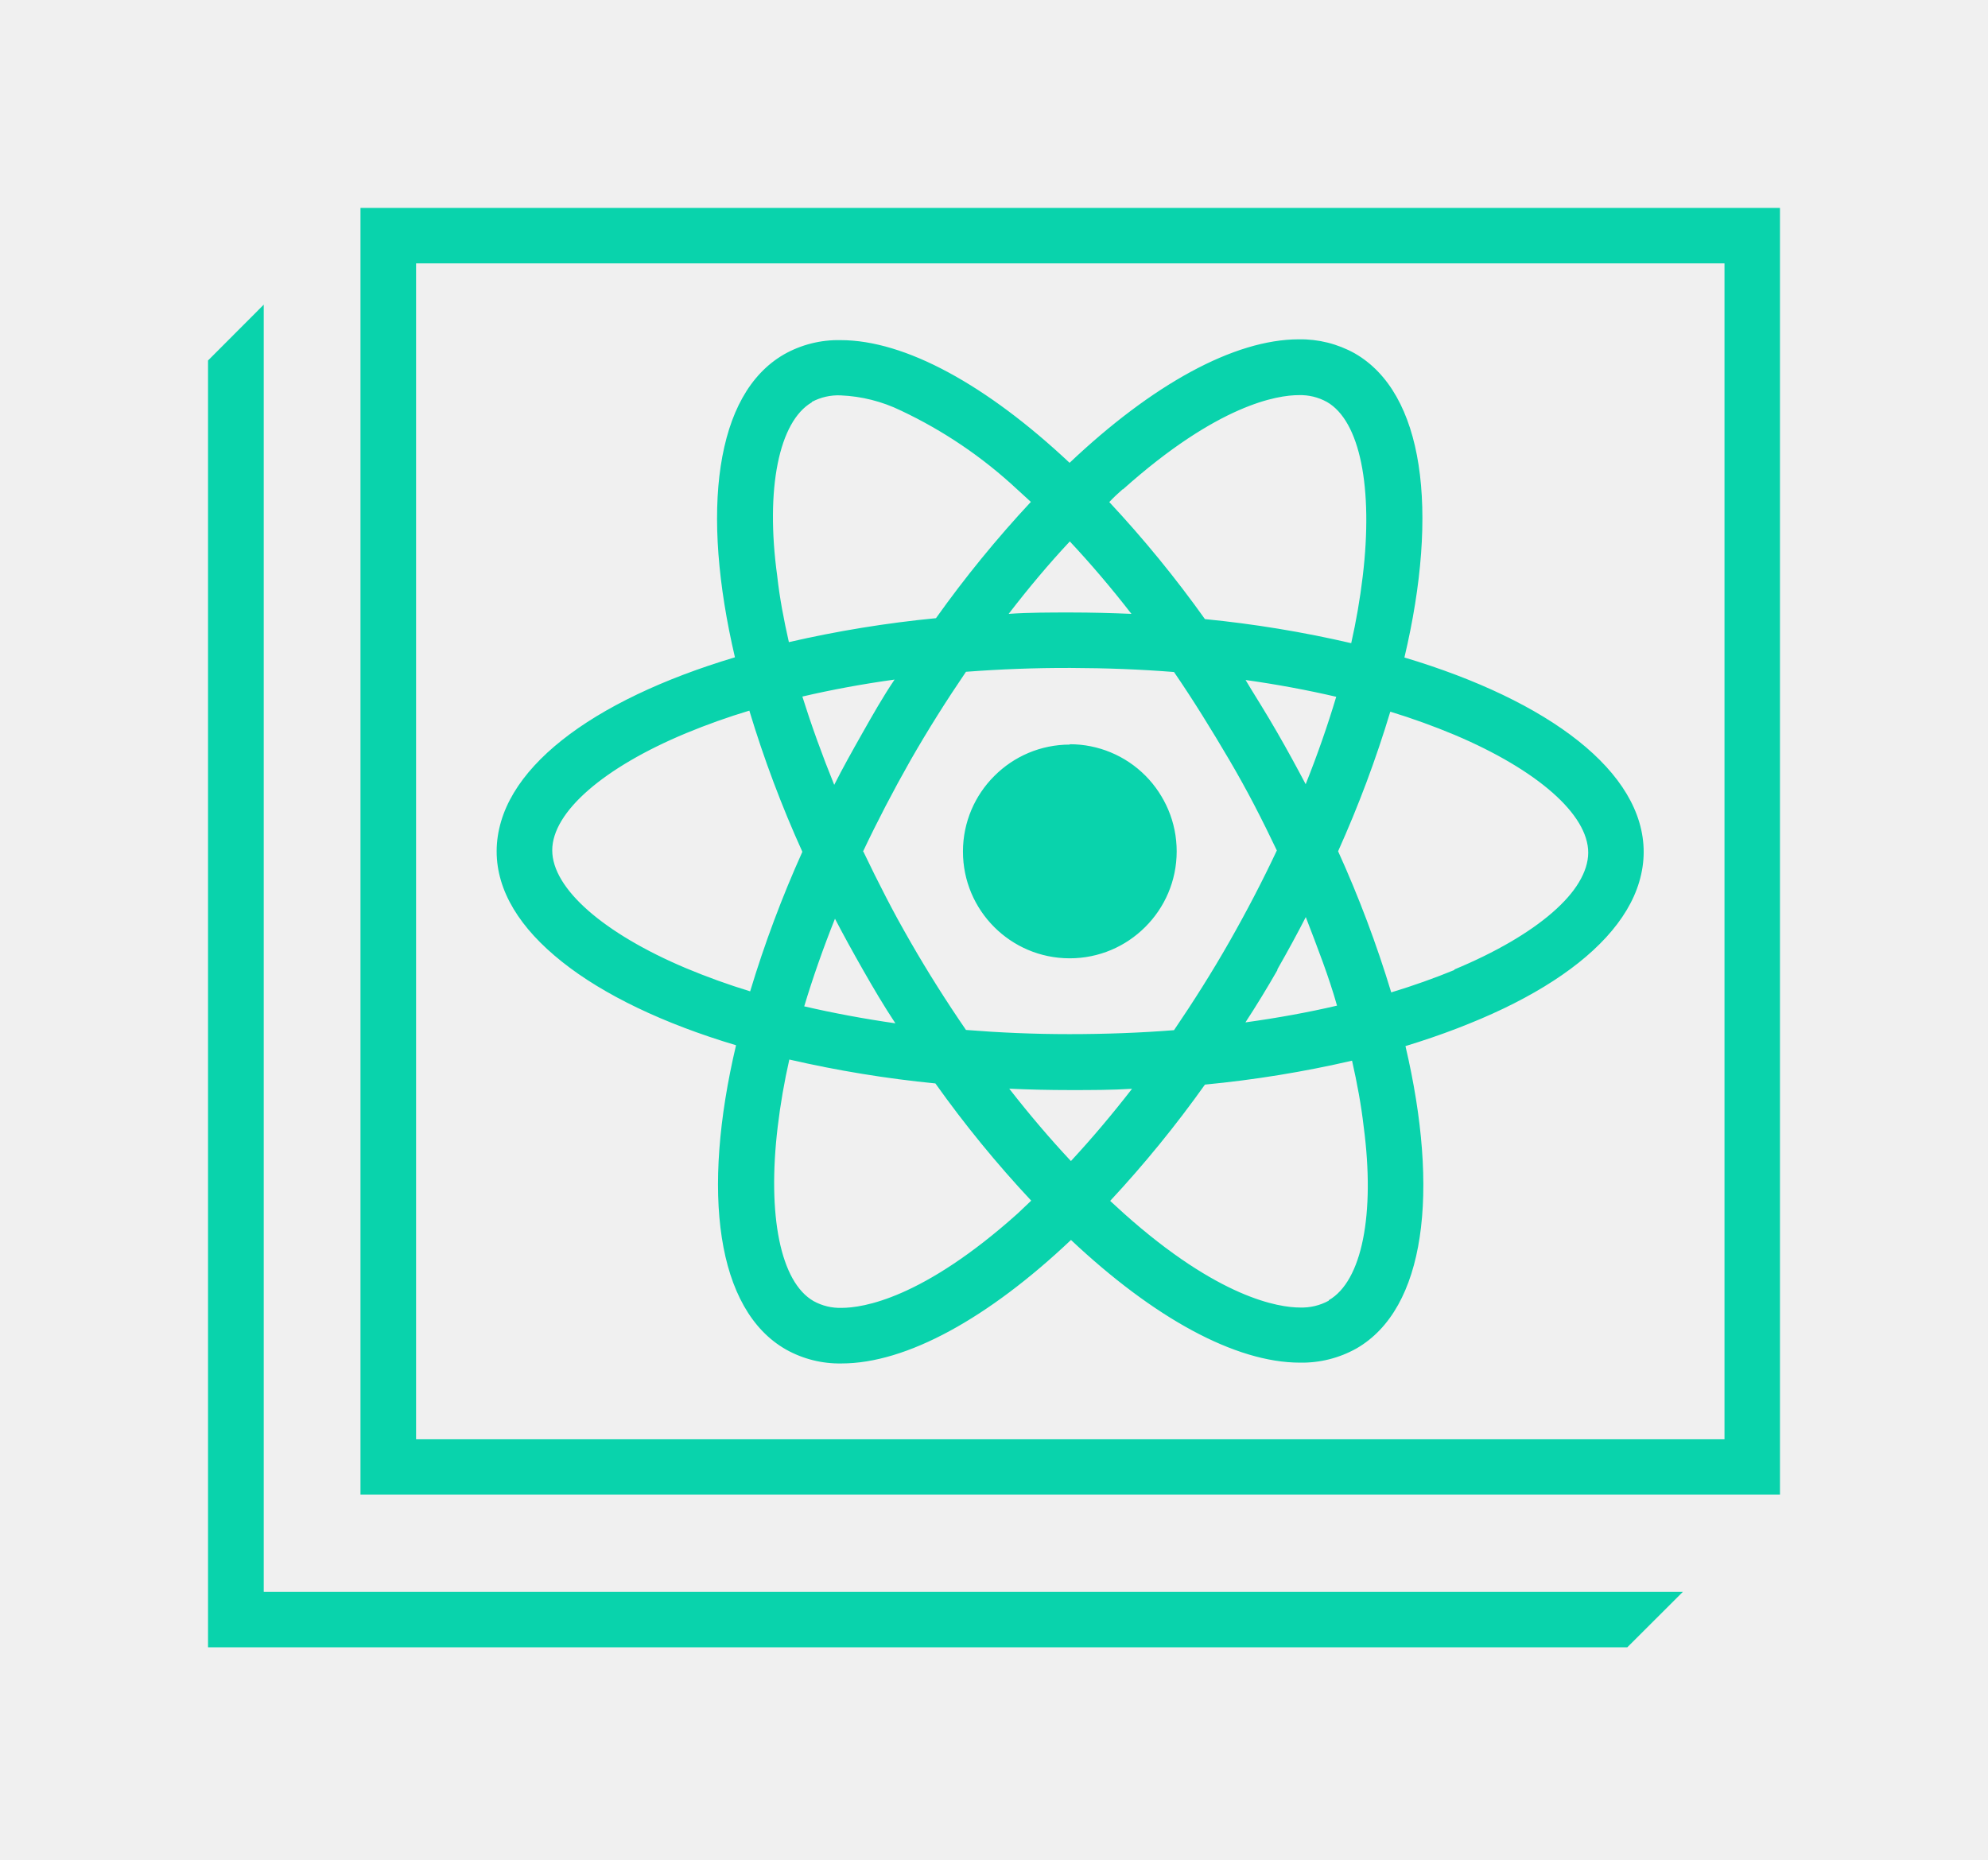
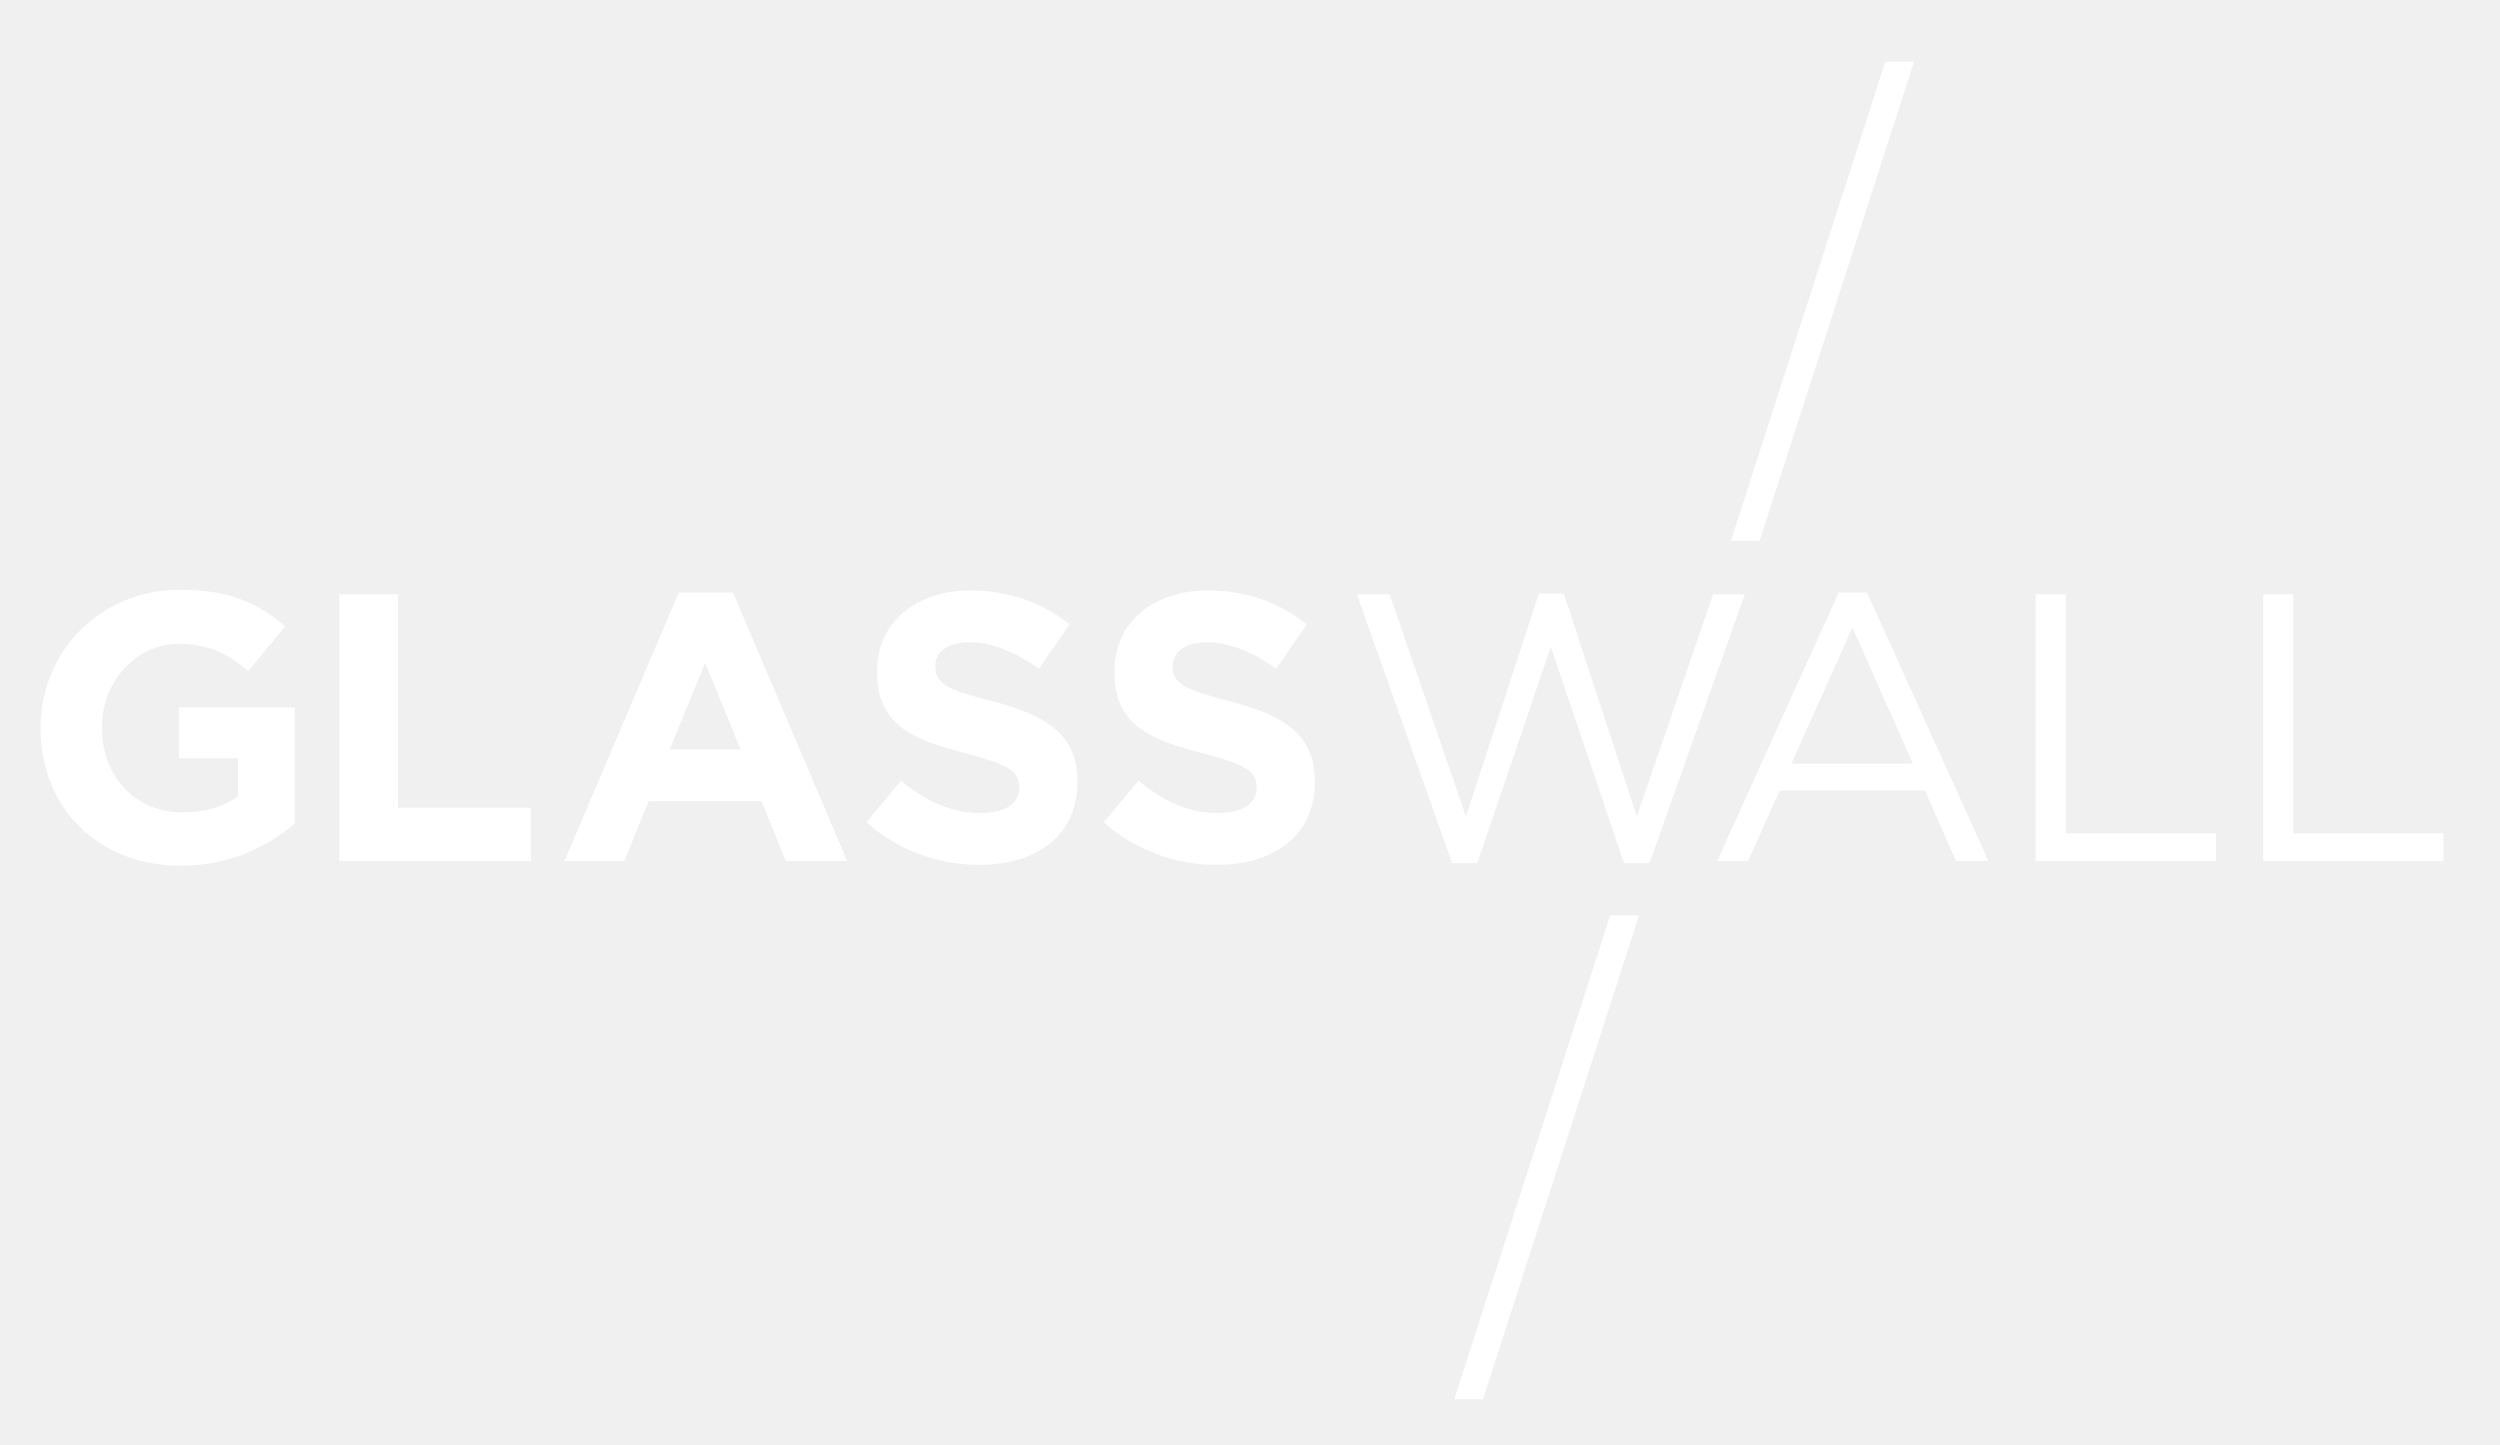
- <svg xmlns="http://www.w3.org/2000/svg" viewBox="0 0 170.96 159.93">
-   <defs>
-     <style>.cls-1{fill:#09d3ac;}</style>
-   </defs>
-   <path class="cls-1" d="M141.35,73.27c0-6.89-8.11-13-20.58-16.73,3-12.67,1.69-22.75-4.28-26.16a9.55,9.55,0,0,0-4.79-1.2c-5.57,0-12.61,3.89-19.72,10.62-7.11-6.68-14.13-10.55-19.69-10.55a9.46,9.46,0,0,0-4.86,1.22c-5.94,3.42-7.17,13.44-4.21,26.05-12.41,3.71-20.48,9.77-20.5,16.63s8.12,13,20.59,16.72c-3,12.68-1.7,22.75,4.28,26.16a9.41,9.41,0,0,0,4.78,1.2c5.58,0,12.62-3.89,19.73-10.62,7.1,6.68,14.12,10.55,19.69,10.55a9.59,9.59,0,0,0,4.86-1.22c5.94-3.42,7.16-13.44,4.21-26C133.27,86.18,141.34,80.12,141.35,73.27ZM96.56,42.06c8.19-7.33,13.31-8.12,15.13-8.12h0a4.71,4.71,0,0,1,2.42.58c2.86,1.63,4,7.38,3.09,15a56.73,56.73,0,0,1-1,5.79,97.7,97.7,0,0,0-12.58-2.07,98.47,98.47,0,0,0-8.24-10.08C95.75,42.79,96.15,42.42,96.56,42.06ZM71.77,78.94c.78,1.5,1.61,3,2.47,4.51S76,86.49,77,88c-2.71-.39-5.34-.88-7.84-1.46C69.86,84,70.75,81.5,71.77,78.94ZM69,59.9c2.53-.59,5.18-1.08,7.93-1.46-1,1.48-1.86,3-2.76,4.59s-1.69,3-2.46,4.52Q70.18,63.65,69,59.9Zm5.21,13.34q1.86-3.93,4.09-7.86c1.5-2.62,3.11-5.17,4.77-7.61,2.91-.22,5.91-.34,9-.33s6,.12,8.89.35c1.66,2.42,3.25,5,4.75,7.55s2.88,5.22,4.12,7.83c-1.23,2.62-2.6,5.25-4.08,7.85s-3.11,5.18-4.77,7.62c-2.91.23-5.91.34-9,.34s-6-.13-8.89-.36c-1.66-2.42-3.26-4.94-4.76-7.55S75.5,75.85,74.25,73.24Zm32.86-14.77c2.72.38,5.35.87,7.84,1.45-.74,2.47-1.62,5-2.64,7.55-.79-1.5-1.61-3-2.48-4.51S108,59.93,107.11,58.47Zm2.76,24.92q1.29-2.27,2.46-4.53c1,2.6,2,5.16,2.7,7.66-2.52.59-5.17,1.07-7.92,1.45Q108.52,85.75,109.87,83.39ZM92,46.56c1.8,1.92,3.57,4,5.3,6.23-1.71-.07-3.46-.12-5.23-.12s-3.58,0-5.33.12C88.45,50.57,90.2,48.48,92,46.56Zm-22.18-12A4.82,4.82,0,0,1,72.29,34a13.11,13.11,0,0,1,5.19,1.31,39.07,39.07,0,0,1,10,6.78l1.17,1.07a98.49,98.49,0,0,0-8.16,10,98.88,98.88,0,0,0-12.65,2.06c-.44-1.94-.8-3.84-1-5.67C65.8,42,67,36.24,69.81,34.6ZM64.53,85.26a58.75,58.75,0,0,1-5.54-2c-7.1-3-11.5-6.85-11.5-10.14S51.91,66,59,63.05a57.63,57.63,0,0,1,5.44-1.94A97.93,97.93,0,0,0,69,73.25,98.72,98.72,0,0,0,64.53,85.26Zm23,19.1c-8.19,7.33-13.31,8.11-15.14,8.11a4.69,4.69,0,0,1-2.42-.58c-2.86-1.63-4-7.38-3.09-15a56.07,56.07,0,0,1,1-5.78,99.51,99.51,0,0,0,12.58,2.06,97.17,97.17,0,0,0,8.24,10.08Zm4.57-4.51c-1.8-1.92-3.57-4-5.31-6.23,1.72.08,3.47.12,5.24.12s3.58,0,5.33-.11C95.63,95.85,93.87,97.93,92.09,99.85Zm22.18,12a4.82,4.82,0,0,1-2.48.59c-1.82,0-7-.8-15.16-8.1l-1.17-1.07a98.44,98.44,0,0,0,8.15-10,97,97,0,0,0,12.66-2.06c.44,1.94.79,3.84,1,5.67C118.27,104.42,117.12,110.18,114.27,111.81Zm10.8-28.44c-1.71.7-3.52,1.35-5.44,1.93a98.54,98.54,0,0,0-4.57-12.14,98.1,98.1,0,0,0,4.49-12,58.75,58.75,0,0,1,5.54,2c7.09,3,11.5,6.85,11.49,10.14S132.17,80.42,125.07,83.37ZM92,82.39a9.18,9.18,0,1,0-9.17-9.19A9.17,9.17,0,0,0,92,82.39ZM31,17.88V128.53H153.07V17.88ZM148.3,123.77H35.78V22.65H148.3Zm-85-33.9c-3,12.68-1.7,22.75,4.28,26.16a9.41,9.41,0,0,0,4.78,1.2c5.58,0,12.62-3.89,19.73-10.62,7.1,6.68,14.12,10.55,19.69,10.55a9.59,9.59,0,0,0,4.86-1.22c5.94-3.42,7.16-13.44,4.21-26,12.41-3.72,20.48-9.78,20.49-16.63s-8.11-13-20.58-16.73c3-12.67,1.69-22.75-4.28-26.16a9.55,9.55,0,0,0-4.79-1.2c-5.57,0-12.61,3.89-19.72,10.62-7.11-6.68-14.13-10.55-19.69-10.55a9.46,9.46,0,0,0-4.86,1.22c-5.94,3.42-7.17,13.44-4.21,26.05-12.41,3.71-20.48,9.77-20.5,16.63S50.84,86.13,63.31,89.87Zm24.21,14.49c-8.19,7.33-13.31,8.11-15.14,8.11a4.69,4.69,0,0,1-2.42-.58c-2.86-1.63-4-7.38-3.09-15a56.07,56.07,0,0,1,1-5.78,99.51,99.51,0,0,0,12.58,2.06,97.17,97.17,0,0,0,8.24,10.08Zm24.79-36.89c-.79-1.5-1.61-3-2.48-4.51s-1.8-3-2.72-4.49c2.72.38,5.35.87,7.84,1.45C114.21,62.39,113.33,64.92,112.31,67.47Zm2.72,19c-2.52.59-5.17,1.07-7.92,1.45q1.41-2.22,2.76-4.58t2.46-4.53C113.37,81.46,114.28,84,115,86.52Zm-5.21-13.35c-1.23,2.62-2.6,5.25-4.08,7.85s-3.11,5.18-4.77,7.62c-2.91.23-5.91.34-9,.34s-6-.13-8.89-.36c-1.66-2.42-3.26-4.94-4.76-7.55s-2.87-5.22-4.12-7.83q1.86-3.93,4.09-7.86c1.5-2.62,3.11-5.17,4.77-7.61,2.91-.22,5.91-.34,9-.33s6,.12,8.89.35c1.66,2.42,3.25,5,4.75,7.55S108.58,70.56,109.82,73.17ZM77,88c-2.71-.39-5.34-.88-7.84-1.46.74-2.46,1.63-5,2.65-7.55.78,1.5,1.61,3,2.47,4.51S76,86.49,77,88ZM74.21,63c-.87,1.5-1.69,3-2.46,4.52Q70.18,63.65,69,59.9c2.53-.59,5.18-1.08,7.93-1.46C76,59.92,75.11,61.45,74.21,63ZM92.09,99.85c-1.8-1.92-3.57-4-5.31-6.23,1.72.08,3.47.12,5.24.12s3.58,0,5.33-.11C95.63,95.85,93.87,97.93,92.09,99.85Zm22.18,12a4.82,4.82,0,0,1-2.48.59c-1.82,0-7-.8-15.16-8.1l-1.17-1.07a98.44,98.44,0,0,0,8.15-10,97,97,0,0,0,12.66-2.06c.44,1.94.79,3.84,1,5.67C118.27,104.42,117.12,110.18,114.27,111.81Zm5.28-50.66a58.75,58.75,0,0,1,5.54,2c7.09,3,11.5,6.85,11.49,10.14s-4.41,7.16-11.51,10.11c-1.71.7-3.52,1.35-5.44,1.93a98.54,98.54,0,0,0-4.57-12.14A98.1,98.1,0,0,0,119.55,61.15Zm-23-19.09c8.19-7.33,13.31-8.12,15.13-8.12h0a4.71,4.71,0,0,1,2.42.58c2.86,1.63,4,7.38,3.09,15a56.73,56.73,0,0,1-1,5.79,97.7,97.7,0,0,0-12.58-2.07,98.47,98.47,0,0,0-8.24-10.08C95.75,42.79,96.15,42.42,96.56,42.06ZM92,46.56c1.8,1.92,3.57,4,5.3,6.23-1.71-.07-3.46-.12-5.23-.12s-3.58,0-5.33.12C88.45,50.57,90.2,48.48,92,46.56Zm-22.18-12A4.82,4.82,0,0,1,72.29,34a13.11,13.11,0,0,1,5.19,1.31,39.07,39.07,0,0,1,10,6.78l1.17,1.07a98.49,98.49,0,0,0-8.16,10,98.88,98.88,0,0,0-12.65,2.06c-.44-1.94-.8-3.84-1-5.67C65.8,42,67,36.24,69.81,34.6ZM59,63.05a57.63,57.63,0,0,1,5.44-1.94A97.93,97.93,0,0,0,69,73.25a98.72,98.72,0,0,0-4.49,12,58.75,58.75,0,0,1-5.54-2c-7.1-3-11.5-6.85-11.5-10.14S51.91,66,59,63.05Zm33,1a9.18,9.18,0,1,0,9.17,9.19A9.17,9.17,0,0,0,92,64Zm0,0a9.18,9.18,0,1,0,9.17,9.19A9.17,9.17,0,0,0,92,64Zm0,0a9.18,9.18,0,1,0,9.17,9.19A9.17,9.17,0,0,0,92,64Zm49.35,9.24c0-6.89-8.11-13-20.58-16.73,3-12.67,1.69-22.75-4.28-26.16a9.55,9.55,0,0,0-4.79-1.2c-5.57,0-12.61,3.89-19.72,10.62-7.11-6.68-14.13-10.55-19.69-10.55a9.46,9.46,0,0,0-4.86,1.22c-5.94,3.42-7.17,13.44-4.21,26.05-12.41,3.71-20.48,9.77-20.5,16.63s8.12,13,20.59,16.72c-3,12.68-1.7,22.75,4.28,26.16a9.41,9.41,0,0,0,4.78,1.2c5.58,0,12.62-3.89,19.73-10.62,7.1,6.68,14.12,10.55,19.69,10.55a9.59,9.59,0,0,0,4.86-1.22c5.94-3.42,7.16-13.44,4.21-26C133.27,86.18,141.34,80.12,141.35,73.27ZM96.56,42.06c8.19-7.33,13.31-8.12,15.13-8.12h0a4.71,4.71,0,0,1,2.42.58c2.86,1.63,4,7.38,3.09,15a56.73,56.73,0,0,1-1,5.79,97.7,97.7,0,0,0-12.58-2.07,98.47,98.47,0,0,0-8.24-10.08C95.75,42.79,96.15,42.42,96.56,42.06ZM71.77,78.94c.78,1.5,1.61,3,2.47,4.51S76,86.49,77,88c-2.71-.39-5.34-.88-7.84-1.46C69.86,84,70.75,81.5,71.77,78.94ZM69,59.9c2.53-.59,5.18-1.08,7.93-1.46-1,1.48-1.86,3-2.76,4.59s-1.69,3-2.46,4.52Q70.18,63.65,69,59.9Zm5.21,13.34q1.86-3.93,4.09-7.86c1.5-2.62,3.11-5.17,4.77-7.61,2.91-.22,5.91-.34,9-.33s6,.12,8.89.35c1.66,2.42,3.25,5,4.75,7.55s2.88,5.22,4.12,7.83c-1.23,2.62-2.6,5.25-4.08,7.85s-3.11,5.18-4.77,7.62c-2.91.23-5.91.34-9,.34s-6-.13-8.89-.36c-1.66-2.42-3.26-4.94-4.76-7.55S75.5,75.85,74.25,73.24Zm32.86-14.77c2.72.38,5.35.87,7.84,1.45-.74,2.47-1.62,5-2.64,7.55-.79-1.5-1.61-3-2.48-4.51S108,59.93,107.11,58.47Zm2.76,24.92q1.29-2.27,2.46-4.53c1,2.6,2,5.16,2.7,7.66-2.52.59-5.17,1.07-7.92,1.45Q108.52,85.75,109.87,83.39ZM92,46.56c1.8,1.92,3.57,4,5.3,6.23-1.71-.07-3.46-.12-5.23-.12s-3.58,0-5.33.12C88.45,50.57,90.2,48.48,92,46.56Zm-22.18-12A4.82,4.82,0,0,1,72.29,34a13.11,13.11,0,0,1,5.19,1.31,39.07,39.07,0,0,1,10,6.78l1.17,1.07a98.49,98.49,0,0,0-8.16,10,98.88,98.88,0,0,0-12.65,2.06c-.44-1.94-.8-3.84-1-5.67C65.8,42,67,36.24,69.81,34.6ZM64.53,85.26a58.75,58.75,0,0,1-5.54-2c-7.1-3-11.5-6.85-11.5-10.14S51.91,66,59,63.05a57.63,57.63,0,0,1,5.44-1.94A97.93,97.93,0,0,0,69,73.25,98.72,98.72,0,0,0,64.53,85.26Zm23,19.1c-8.19,7.33-13.31,8.11-15.14,8.11a4.69,4.69,0,0,1-2.42-.58c-2.86-1.63-4-7.38-3.09-15a56.07,56.07,0,0,1,1-5.78,99.51,99.51,0,0,0,12.58,2.06,97.17,97.17,0,0,0,8.24,10.08Zm4.57-4.51c-1.8-1.92-3.57-4-5.31-6.23,1.72.08,3.47.12,5.24.12s3.58,0,5.33-.11C95.63,95.85,93.87,97.93,92.09,99.85Zm22.18,12a4.82,4.82,0,0,1-2.48.59c-1.82,0-7-.8-15.16-8.1l-1.17-1.07a98.44,98.44,0,0,0,8.15-10,97,97,0,0,0,12.66-2.06c.44,1.94.79,3.84,1,5.67C118.27,104.42,117.12,110.18,114.27,111.81Zm10.8-28.44c-1.71.7-3.52,1.35-5.44,1.93a98.54,98.54,0,0,0-4.57-12.14,98.1,98.1,0,0,0,4.49-12,58.75,58.75,0,0,1,5.54,2c7.09,3,11.5,6.85,11.49,10.14S132.17,80.42,125.07,83.37ZM92,82.39a9.18,9.18,0,1,0-9.17-9.19A9.17,9.17,0,0,0,92,82.39Zm-69.32,54.5V26.2L17.89,31V141.66H139.94l4.78-4.77Z" />
+ <svg xmlns="http://www.w3.org/2000/svg" viewBox="0 0 254.33 147">
+   <g fill="#fff">
+     <path d="M163.81 93.12l-15.86 49.22h2.92l15.87-49.22zM179.01 55.02l15.71-48.74h-2.92l-15.71 48.74zM4.13 74.11v-.08C4.13 66.32 10.14 60 18.36 60c4.89 0 7.83 1.32 10.66 3.72l-3.76 4.54c-2.09-1.74-3.96-2.75-7.1-2.75-4.34 0-7.79 3.84-7.79 8.45v.08c0 4.96 3.41 8.61 8.22 8.61 2.17 0 4.11-.54 5.62-1.63v-3.88H18.2v-5.16h11.79v11.79c-2.79 2.37-6.63 4.3-11.59 4.3-8.45 0-14.27-5.93-14.27-13.96zM34.52 60.46h5.97v21.71h13.53v5.43h-19.5zM69.06 60.27h5.5L86.19 87.6h-6.24l-2.48-6.09H65.99l-2.48 6.09h-6.09zm6.28 15.97l-3.6-8.8-3.61 8.8zM88.14 83.65l3.53-4.23c2.44 2.02 5 3.3 8.1 3.3 2.44 0 3.92-.97 3.92-2.56v-.08c0-1.51-.93-2.29-5.47-3.45-5.47-1.4-9-2.91-9-8.3v-.08c0-4.92 3.95-8.18 9.5-8.18 3.95 0 7.33 1.24 10.08 3.45l-3.1 4.5c-2.4-1.67-4.77-2.68-7.06-2.68s-3.49 1.05-3.49 2.36v.08c0 1.79 1.16 2.37 5.85 3.57 5.51 1.43 8.61 3.41 8.61 8.14v.08c0 5.39-4.11 8.41-9.97 8.41-4.09.01-8.24-1.42-11.5-4.33zM112.29 83.65l3.53-4.23c2.44 2.02 5 3.3 8.1 3.3 2.44 0 3.92-.97 3.92-2.56v-.08c0-1.51-.93-2.29-5.47-3.45-5.47-1.4-9-2.91-9-8.3v-.08c0-4.92 3.95-8.18 9.5-8.18 3.95 0 7.33 1.24 10.08 3.45l-3.1 4.5c-2.4-1.67-4.77-2.68-7.06-2.68s-3.49 1.05-3.49 2.36v.08c0 1.79 1.16 2.37 5.85 3.57 5.51 1.43 8.61 3.41 8.61 8.14v.08c0 5.39-4.11 8.41-9.97 8.41-4.09.01-8.24-1.42-11.5-4.33zM156.56 60.38h2.52l7.44 22.68 7.76-22.6h3.22l-9.69 27.34h-2.6l-7.44-22.03-7.48 22.03h-2.56l-9.69-27.34h3.33l7.76 22.6zM202.29 87.6H199l-3.18-7.17h-14.77l-3.22 7.17h-3.14l12.37-27.33h2.87zm-13.84-23.76l-6.21 13.84h12.37zM207.09 60.46h3.06v24.31h15.28v2.83h-18.34zM230.24 60.46h3.06v24.31h15.28v2.83h-18.34z" />
+   </g>
</svg>
